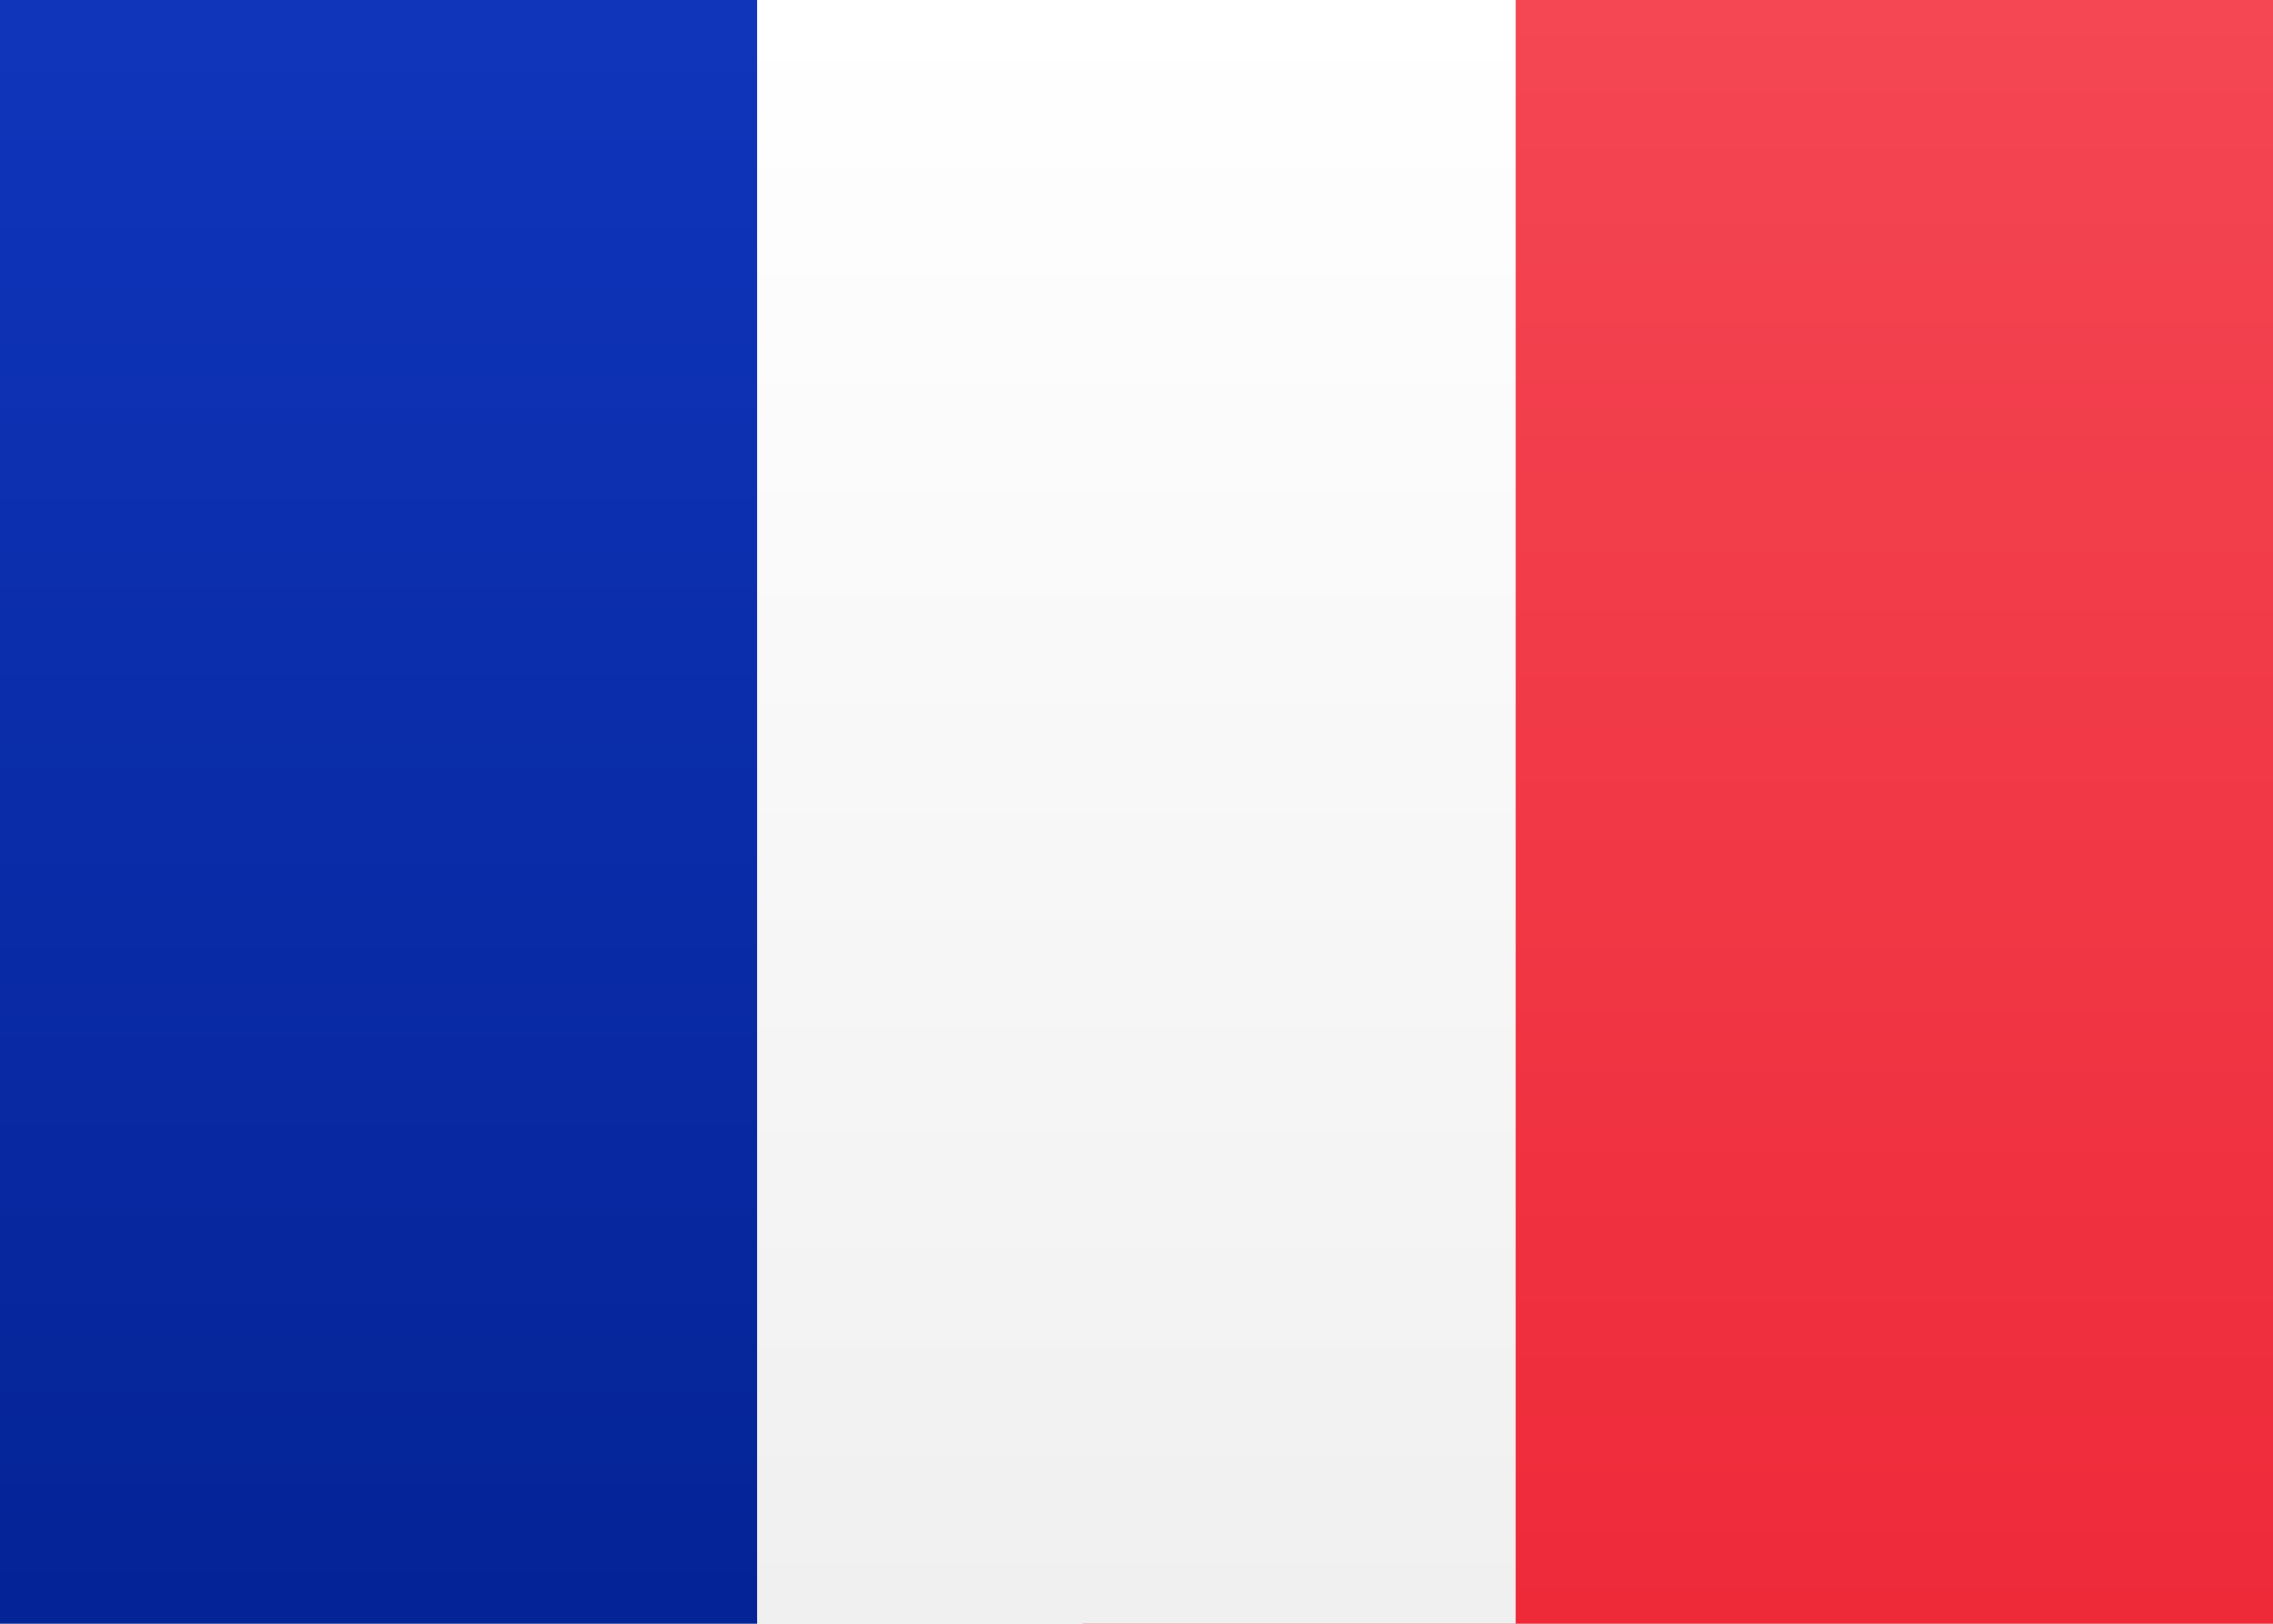
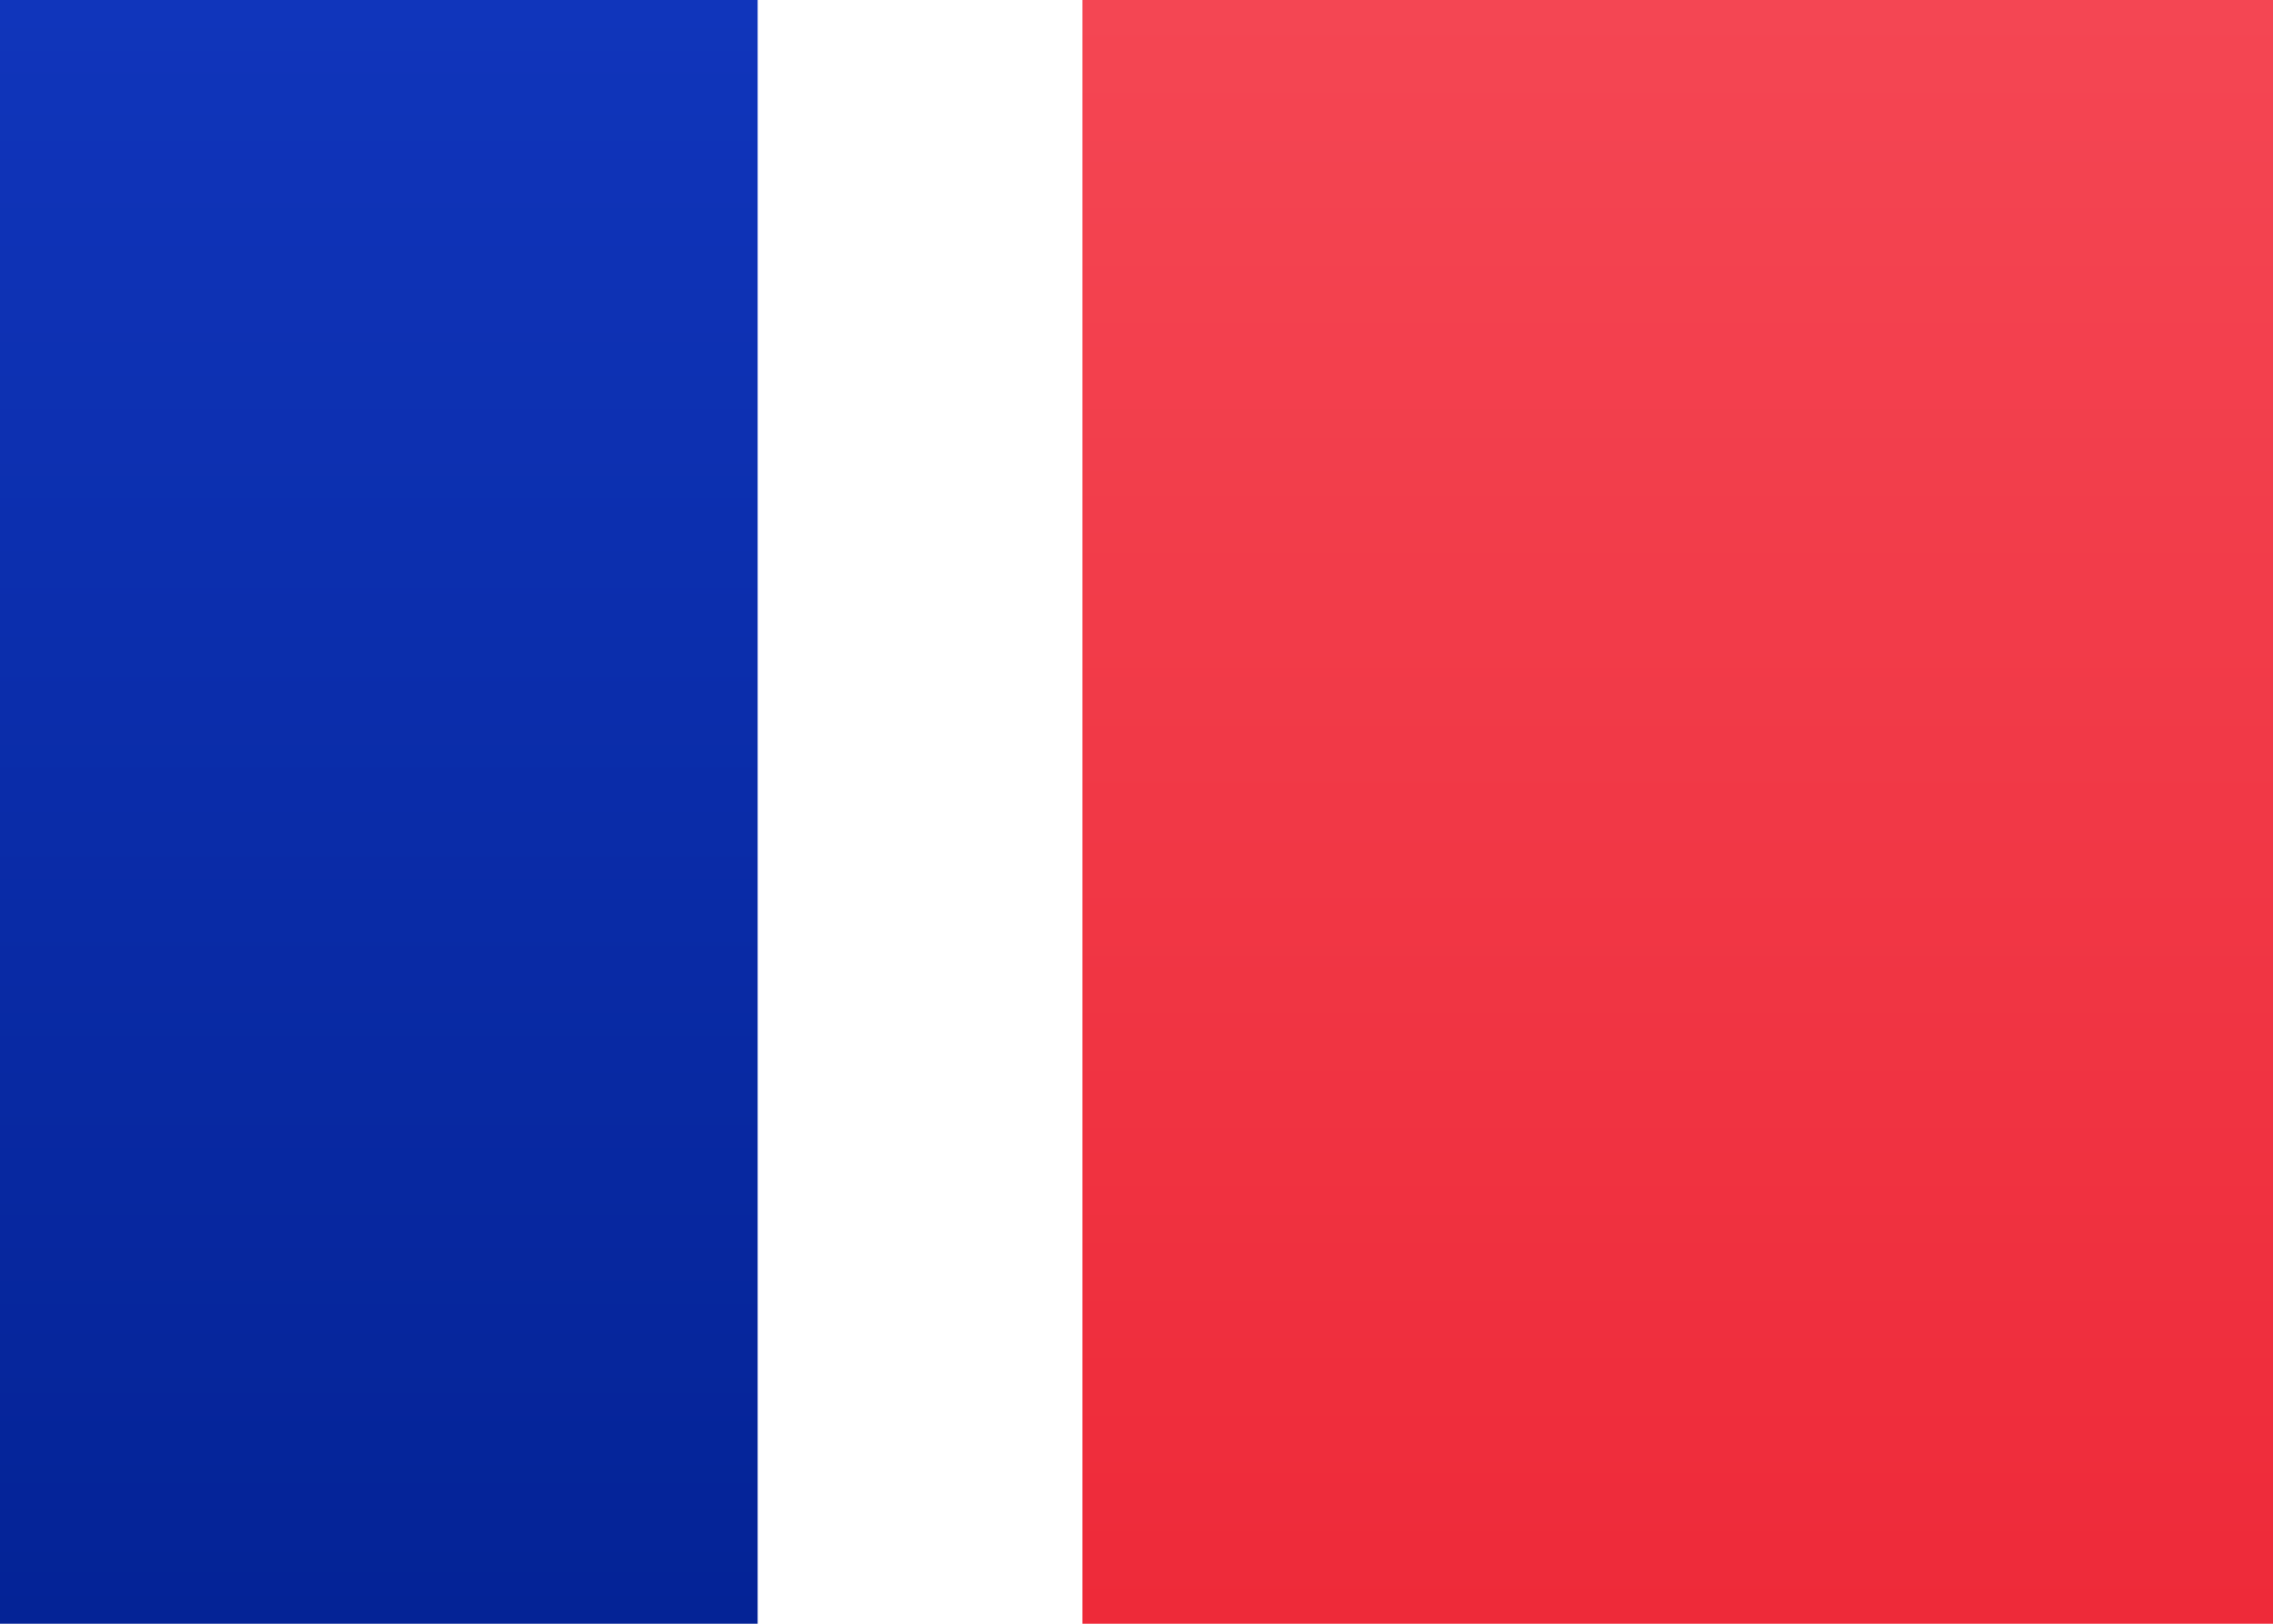
<svg xmlns="http://www.w3.org/2000/svg" width="21px" height="15px" viewBox="0 0 21 15" version="1.1">
  <defs>
    <linearGradient x1="50%" y1="0%" x2="50%" y2="100%" id="linearGradient-1">
      <stop stop-color="#FFFFFF" offset="0%" />
      <stop stop-color="#F0F0F0" offset="100%" />
    </linearGradient>
    <linearGradient x1="50%" y1="0%" x2="50%" y2="100%" id="linearGradient-2">
      <stop stop-color="#F44653" offset="0%" />
      <stop stop-color="#EE2A39" offset="100%" />
    </linearGradient>
    <linearGradient x1="50%" y1="0%" x2="50%" y2="100%" id="linearGradient-3">
      <stop stop-color="#1035BB" offset="0%" />
      <stop stop-color="#042396" offset="100%" />
    </linearGradient>
  </defs>
  <g id="Symbols" stroke="none" stroke-width="1" fill="none" fill-rule="evenodd">
    <g id="RE">
-       <rect id="FlagBackground" fill="url(#linearGradient-1)" x="0" y="0" width="21" height="15" />
+       <rect id="FlagBackground" x="0" y="0" width="21" height="15" />
      <rect id="Mask" fill="url(#linearGradient-2)" x="10" y="0" width="11" height="15" />
      <rect id="Rectangle-2" fill="url(#linearGradient-3)" x="0" y="0" width="7" height="15" />
-       <rect id="Rectangle-2-Copy" fill="url(#linearGradient-1)" x="7" y="0" width="7" height="15" />
+       <rect id="Rectangle-2-Copy" x="7" y="0" width="7" height="15" />
    </g>
  </g>
</svg>
